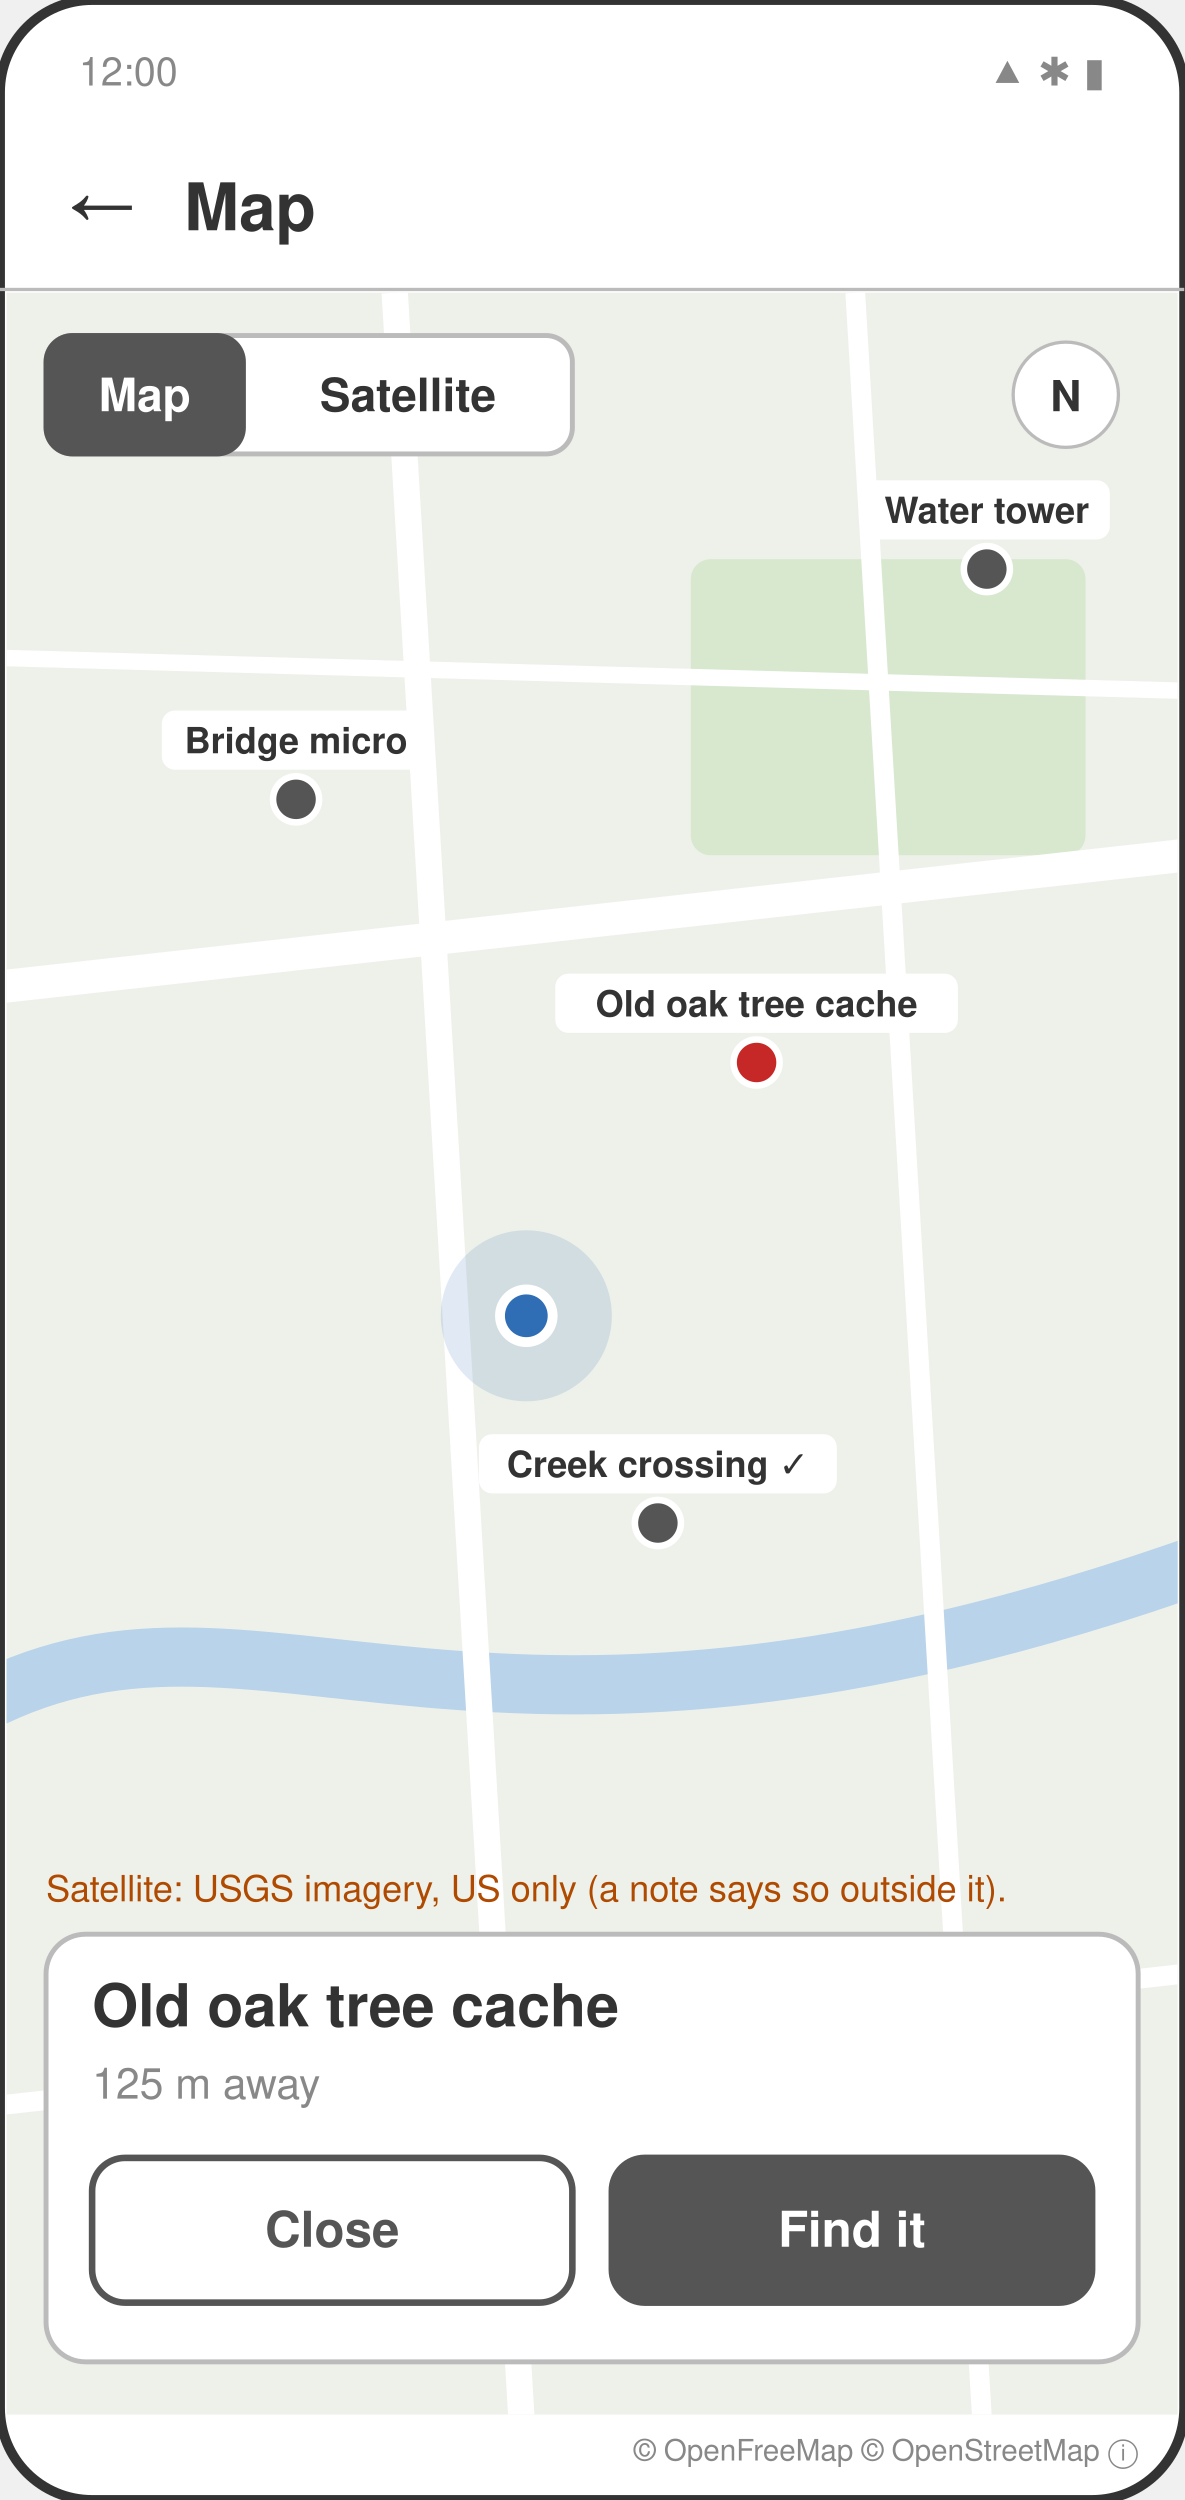
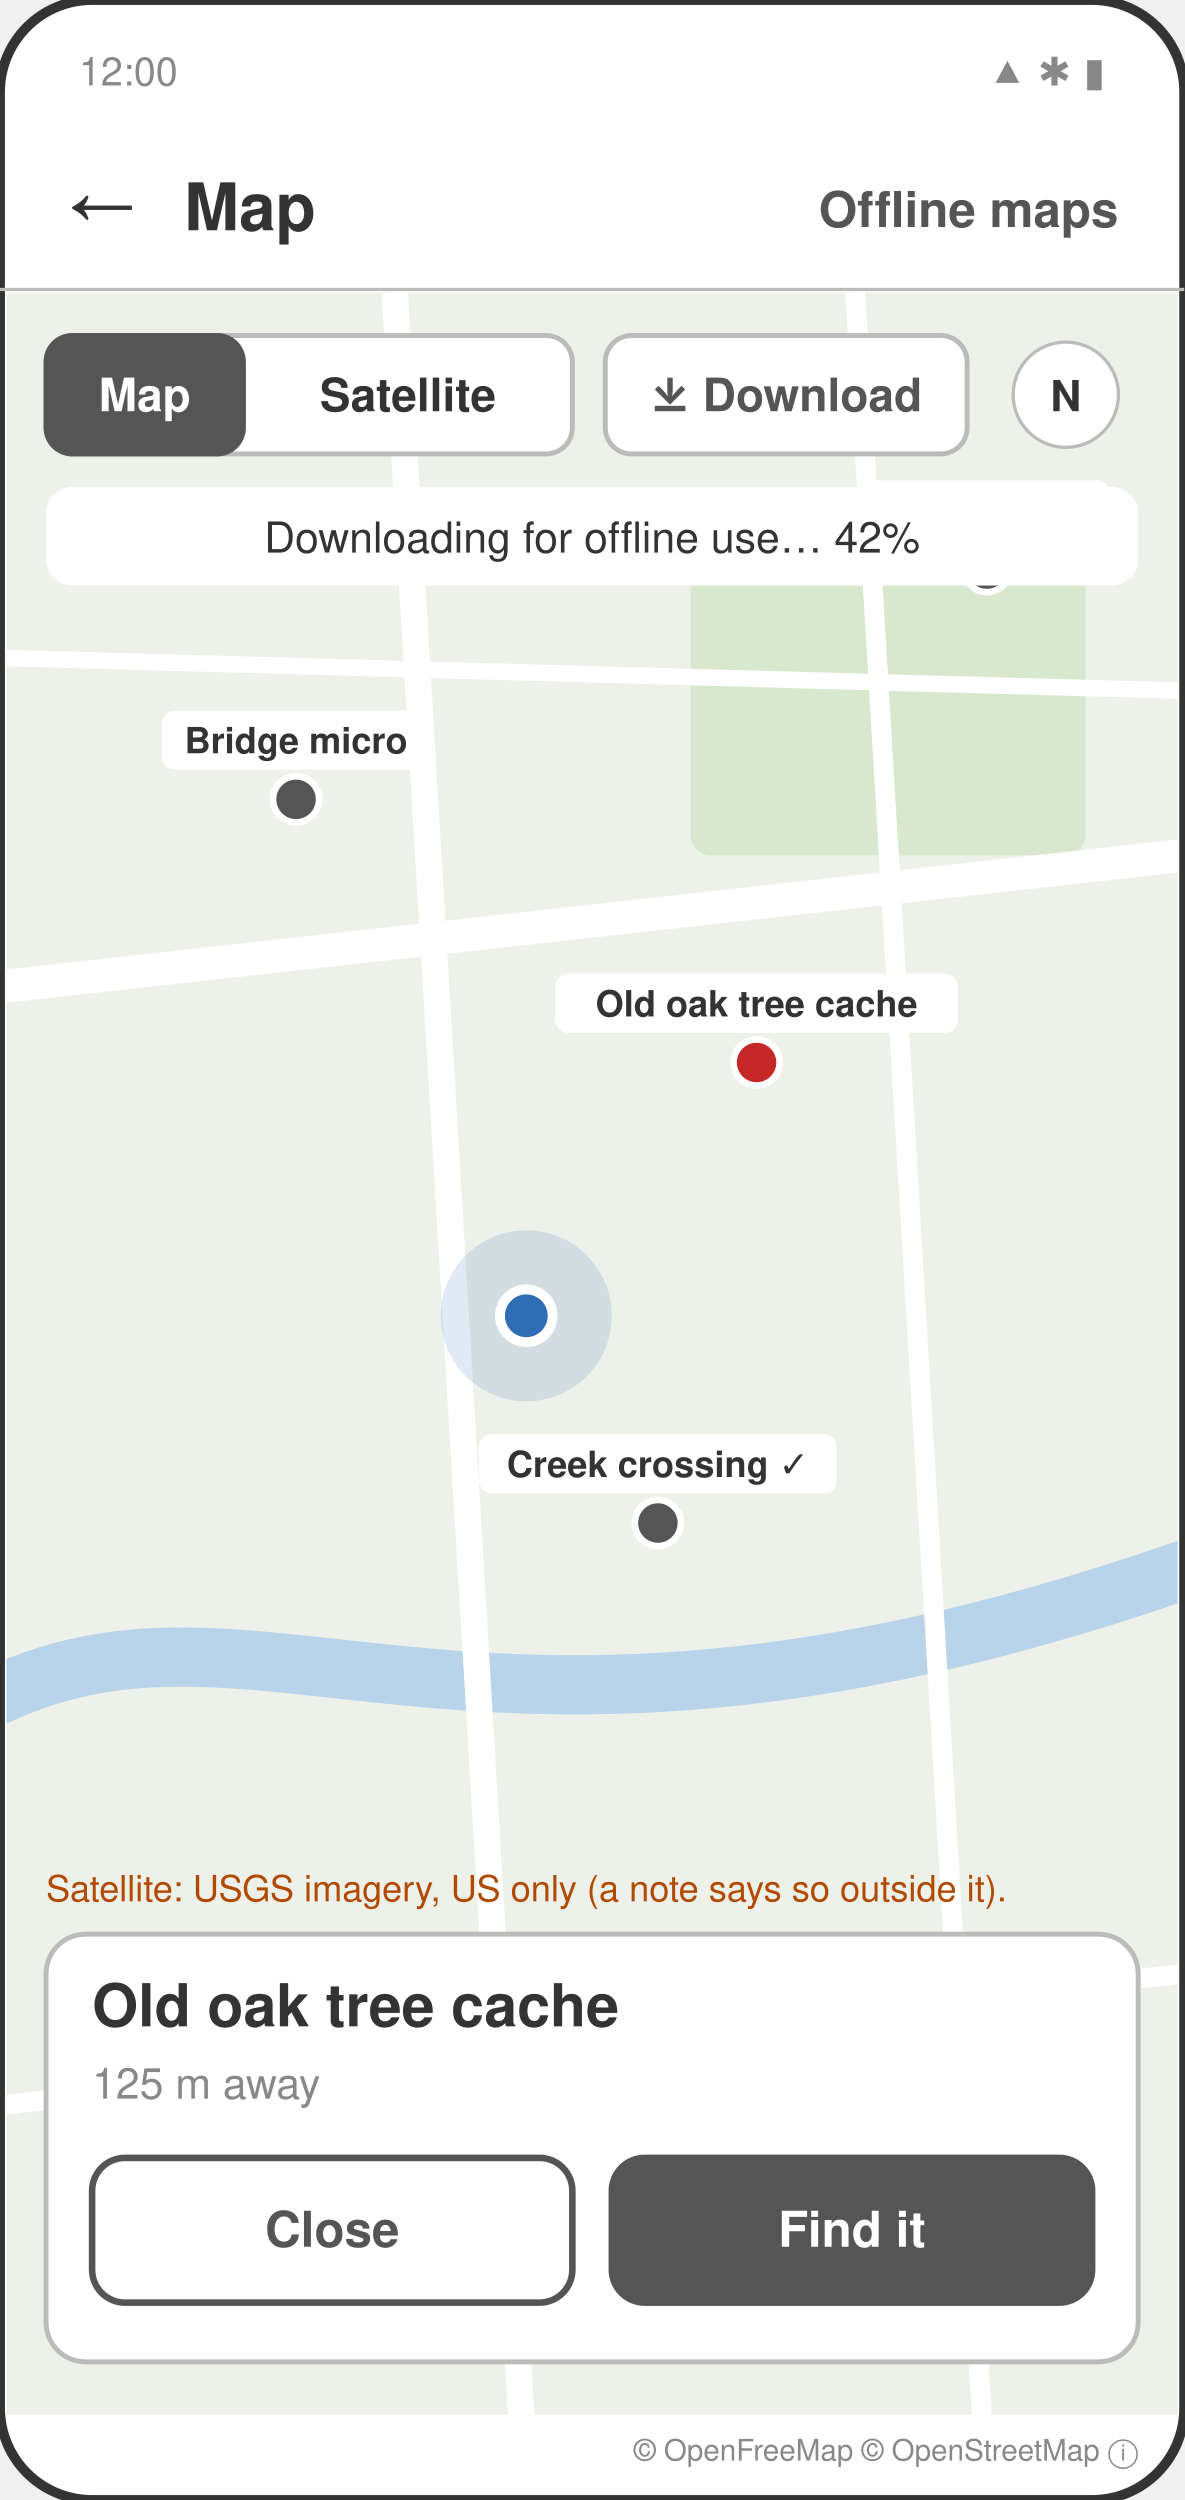
<svg xmlns="http://www.w3.org/2000/svg" width="360" height="760" viewBox="0 0 360 760">
  <rect width="360" height="760" rx="28" fill="#fff" stroke="#333" stroke-width="3" />
  <text x="24" y="26" font-family="Helvetica, Arial, sans-serif" font-size="12" fill="#888">12:00</text>
  <text x="336" y="26" font-family="Helvetica, Arial, sans-serif" font-size="12" fill="#888" text-anchor="end">▲ ✱ ▮</text>
  <line x1="0" y1="88" x2="360" y2="88" stroke="#bbb" />
  <text x="56" y="70" font-family="Helvetica, Arial, sans-serif" font-size="20" font-weight="bold" fill="#333">Map</text>
  <text x="20" y="70" font-family="Helvetica, Arial, sans-serif" font-size="22" fill="#333">←</text>
+   <text x="340" y="69" font-family="Helvetica, Arial, sans-serif" font-size="15" font-weight="bold" fill="#555" text-anchor="end">Offline maps</text>
  <clipPath id="map">
    <rect x="2" y="89" width="356" height="645" />
  </clipPath>
  <g clip-path="url(#map)">
    <rect x="0" y="89" width="360" height="669" fill="#eef1ea" />
    <path d="M-10 520 C 80 470 140 560 380 470" stroke="#b9d3ea" stroke-width="18" fill="none" />
    <rect x="210" y="170" width="120" height="90" rx="6" fill="#d7e8cf" />
    <line x1="0" y1="300" x2="360" y2="260" stroke="#fff" stroke-width="10" />
    <line x1="120" y1="89" x2="160" y2="760" stroke="#fff" stroke-width="8" />
    <line x1="0" y1="640" x2="360" y2="600" stroke="#fff" stroke-width="6" />
    <line x1="260" y1="89" x2="300" y2="760" stroke="#fff" stroke-width="6" />
    <line x1="0" y1="200" x2="360" y2="210" stroke="#fff" stroke-width="5" />
    <rect x="49.2" y="216" width="81.6" height="18" rx="4" fill="#fff" stroke="none" stroke-width="1.5" />
    <text x="90" y="229" font-family="Helvetica, Arial, sans-serif" font-size="11" fill="#333" font-weight="bold" text-anchor="middle">Bridge micro</text>
    <circle cx="90" cy="243" r="7" fill="#555" stroke="#fff" stroke-width="2" />
    <rect x="168.8" y="296" width="122.4" height="18" rx="4" fill="#fff" stroke="none" stroke-width="1.5" />
    <text x="230" y="309" font-family="Helvetica, Arial, sans-serif" font-size="11" fill="#333" font-weight="bold" text-anchor="middle">Old oak tree cache</text>
    <circle cx="230" cy="323" r="7" fill="#c62828" stroke="#fff" stroke-width="2" />
    <rect x="145.6" y="436" width="108.8" height="18" rx="4" fill="#fff" stroke="none" stroke-width="1.5" />
    <text x="200" y="449" font-family="Helvetica, Arial, sans-serif" font-size="11" fill="#333" font-weight="bold" text-anchor="middle">Creek crossing ✓</text>
    <circle cx="200" cy="463" r="7" fill="#555" stroke="#fff" stroke-width="2" />
    <rect x="262.6" y="146" width="74.8" height="18" rx="4" fill="#fff" stroke="none" stroke-width="1.5" />
    <text x="300" y="159" font-family="Helvetica, Arial, sans-serif" font-size="11" fill="#333" font-weight="bold" text-anchor="middle">Water tower</text>
    <circle cx="300" cy="173" r="7" fill="#555" stroke="#fff" stroke-width="2" />
    <circle cx="160" cy="400" r="26" fill="#2f6db5" opacity="0.15" />
    <circle cx="160" cy="400" r="8" fill="#2f6db5" stroke="#fff" stroke-width="3" />
  </g>
  <rect x="14" y="102" width="160" height="36" rx="8" fill="#fff" stroke="#bbb" stroke-width="1.5" />
  <rect x="14" y="102" width="60" height="36" rx="8" fill="#555" stroke="#555" stroke-width="1.5" />
  <text x="44" y="125" font-family="Helvetica, Arial, sans-serif" font-size="14" fill="#fff" font-weight="bold" text-anchor="middle">Map</text>
  <text x="124" y="125" font-family="Helvetica, Arial, sans-serif" font-size="14" fill="#333" font-weight="bold" text-anchor="middle">Satellite</text>
+   <rect x="184" y="102" width="110" height="36" rx="8" fill="#fff" stroke="#bbb" stroke-width="1.5" />
+   <text x="239" y="125" font-family="Helvetica, Arial, sans-serif" font-size="14" fill="#555" font-weight="bold" text-anchor="middle">⤓ Download</text>
+   <rect x="14" y="148" width="332" height="30" rx="8" fill="#fff" stroke="none" stroke-width="1.5" />
+   <text x="180.0" y="168" font-family="Helvetica, Arial, sans-serif" font-size="13" fill="#333" font-weight="normal" text-anchor="middle">Downloading for offline use… 42%</text>
  <circle cx="324" cy="120" r="16" fill="#fff" stroke="#bbb" />
  <text x="324" y="125" font-family="Helvetica, Arial, sans-serif" font-size="13" fill="#333" font-weight="bold" text-anchor="middle">N</text>
  <rect x="14" y="588" width="332" height="130" rx="12" fill="#fff" stroke="#bbb" stroke-width="1.5" />
  <text x="28" y="616" font-family="Helvetica, Arial, sans-serif" font-size="18" fill="#333" font-weight="bold" text-anchor="start">Old oak tree cache</text>
  <text x="28" y="638" font-family="Helvetica, Arial, sans-serif" font-size="13" fill="#888" font-weight="normal" text-anchor="start">125 m away</text>
  <rect x="28" y="656" width="146" height="44" rx="10" fill="none" stroke="#555" stroke-width="2" />
  <text x="101.0" y="683.0" font-family="Helvetica, Arial, sans-serif" font-size="15" fill="#555" font-weight="bold" text-anchor="middle">Close</text>
  <rect x="186" y="656" width="146" height="44" rx="10" fill="#555" stroke="#555" stroke-width="2" />
  <text x="259.0" y="683.0" font-family="Helvetica, Arial, sans-serif" font-size="15" fill="#fff" font-weight="bold" text-anchor="middle">Find it</text>
  <text x="346" y="748" font-family="Helvetica, Arial, sans-serif" font-size="9" fill="#888" font-weight="normal" text-anchor="end">© OpenFreeMap © OpenStreetMap ⓘ</text>
  <text x="14" y="578" font-family="Helvetica, Arial, sans-serif" font-size="11" fill="#b04a00" font-weight="normal" text-anchor="start">Satellite: USGS imagery, US only (a note says so outside it).</text>
</svg>
